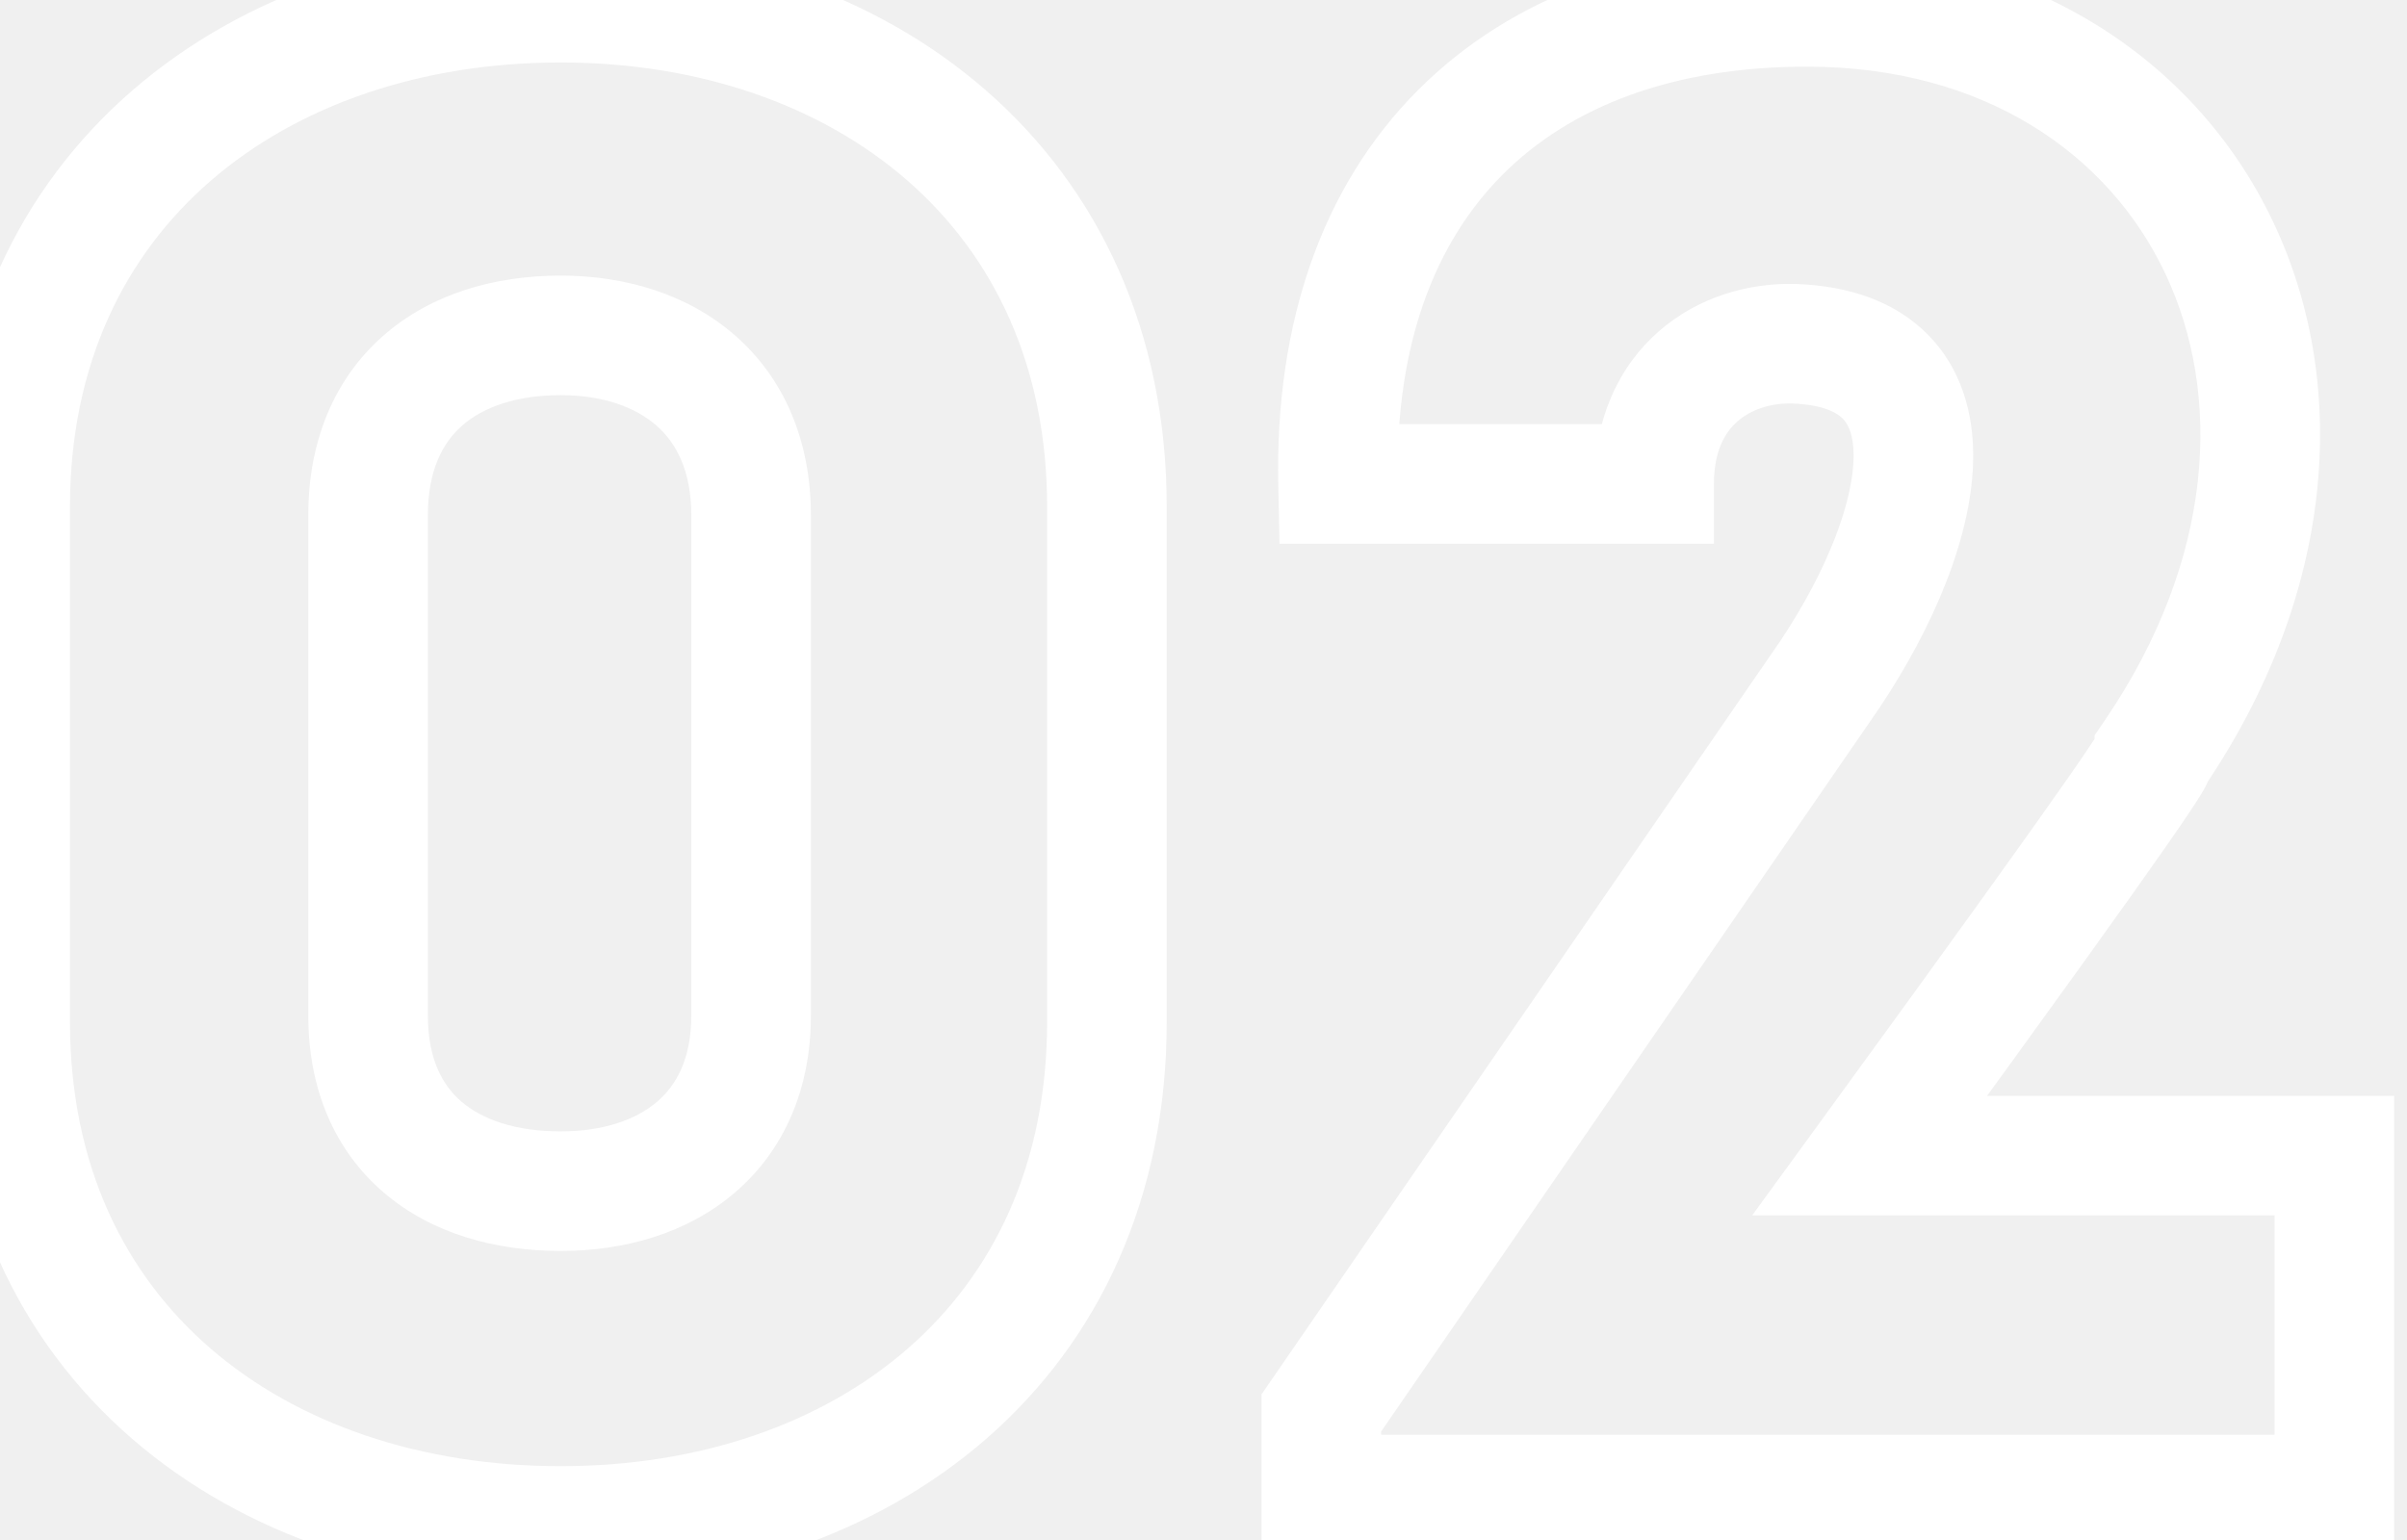
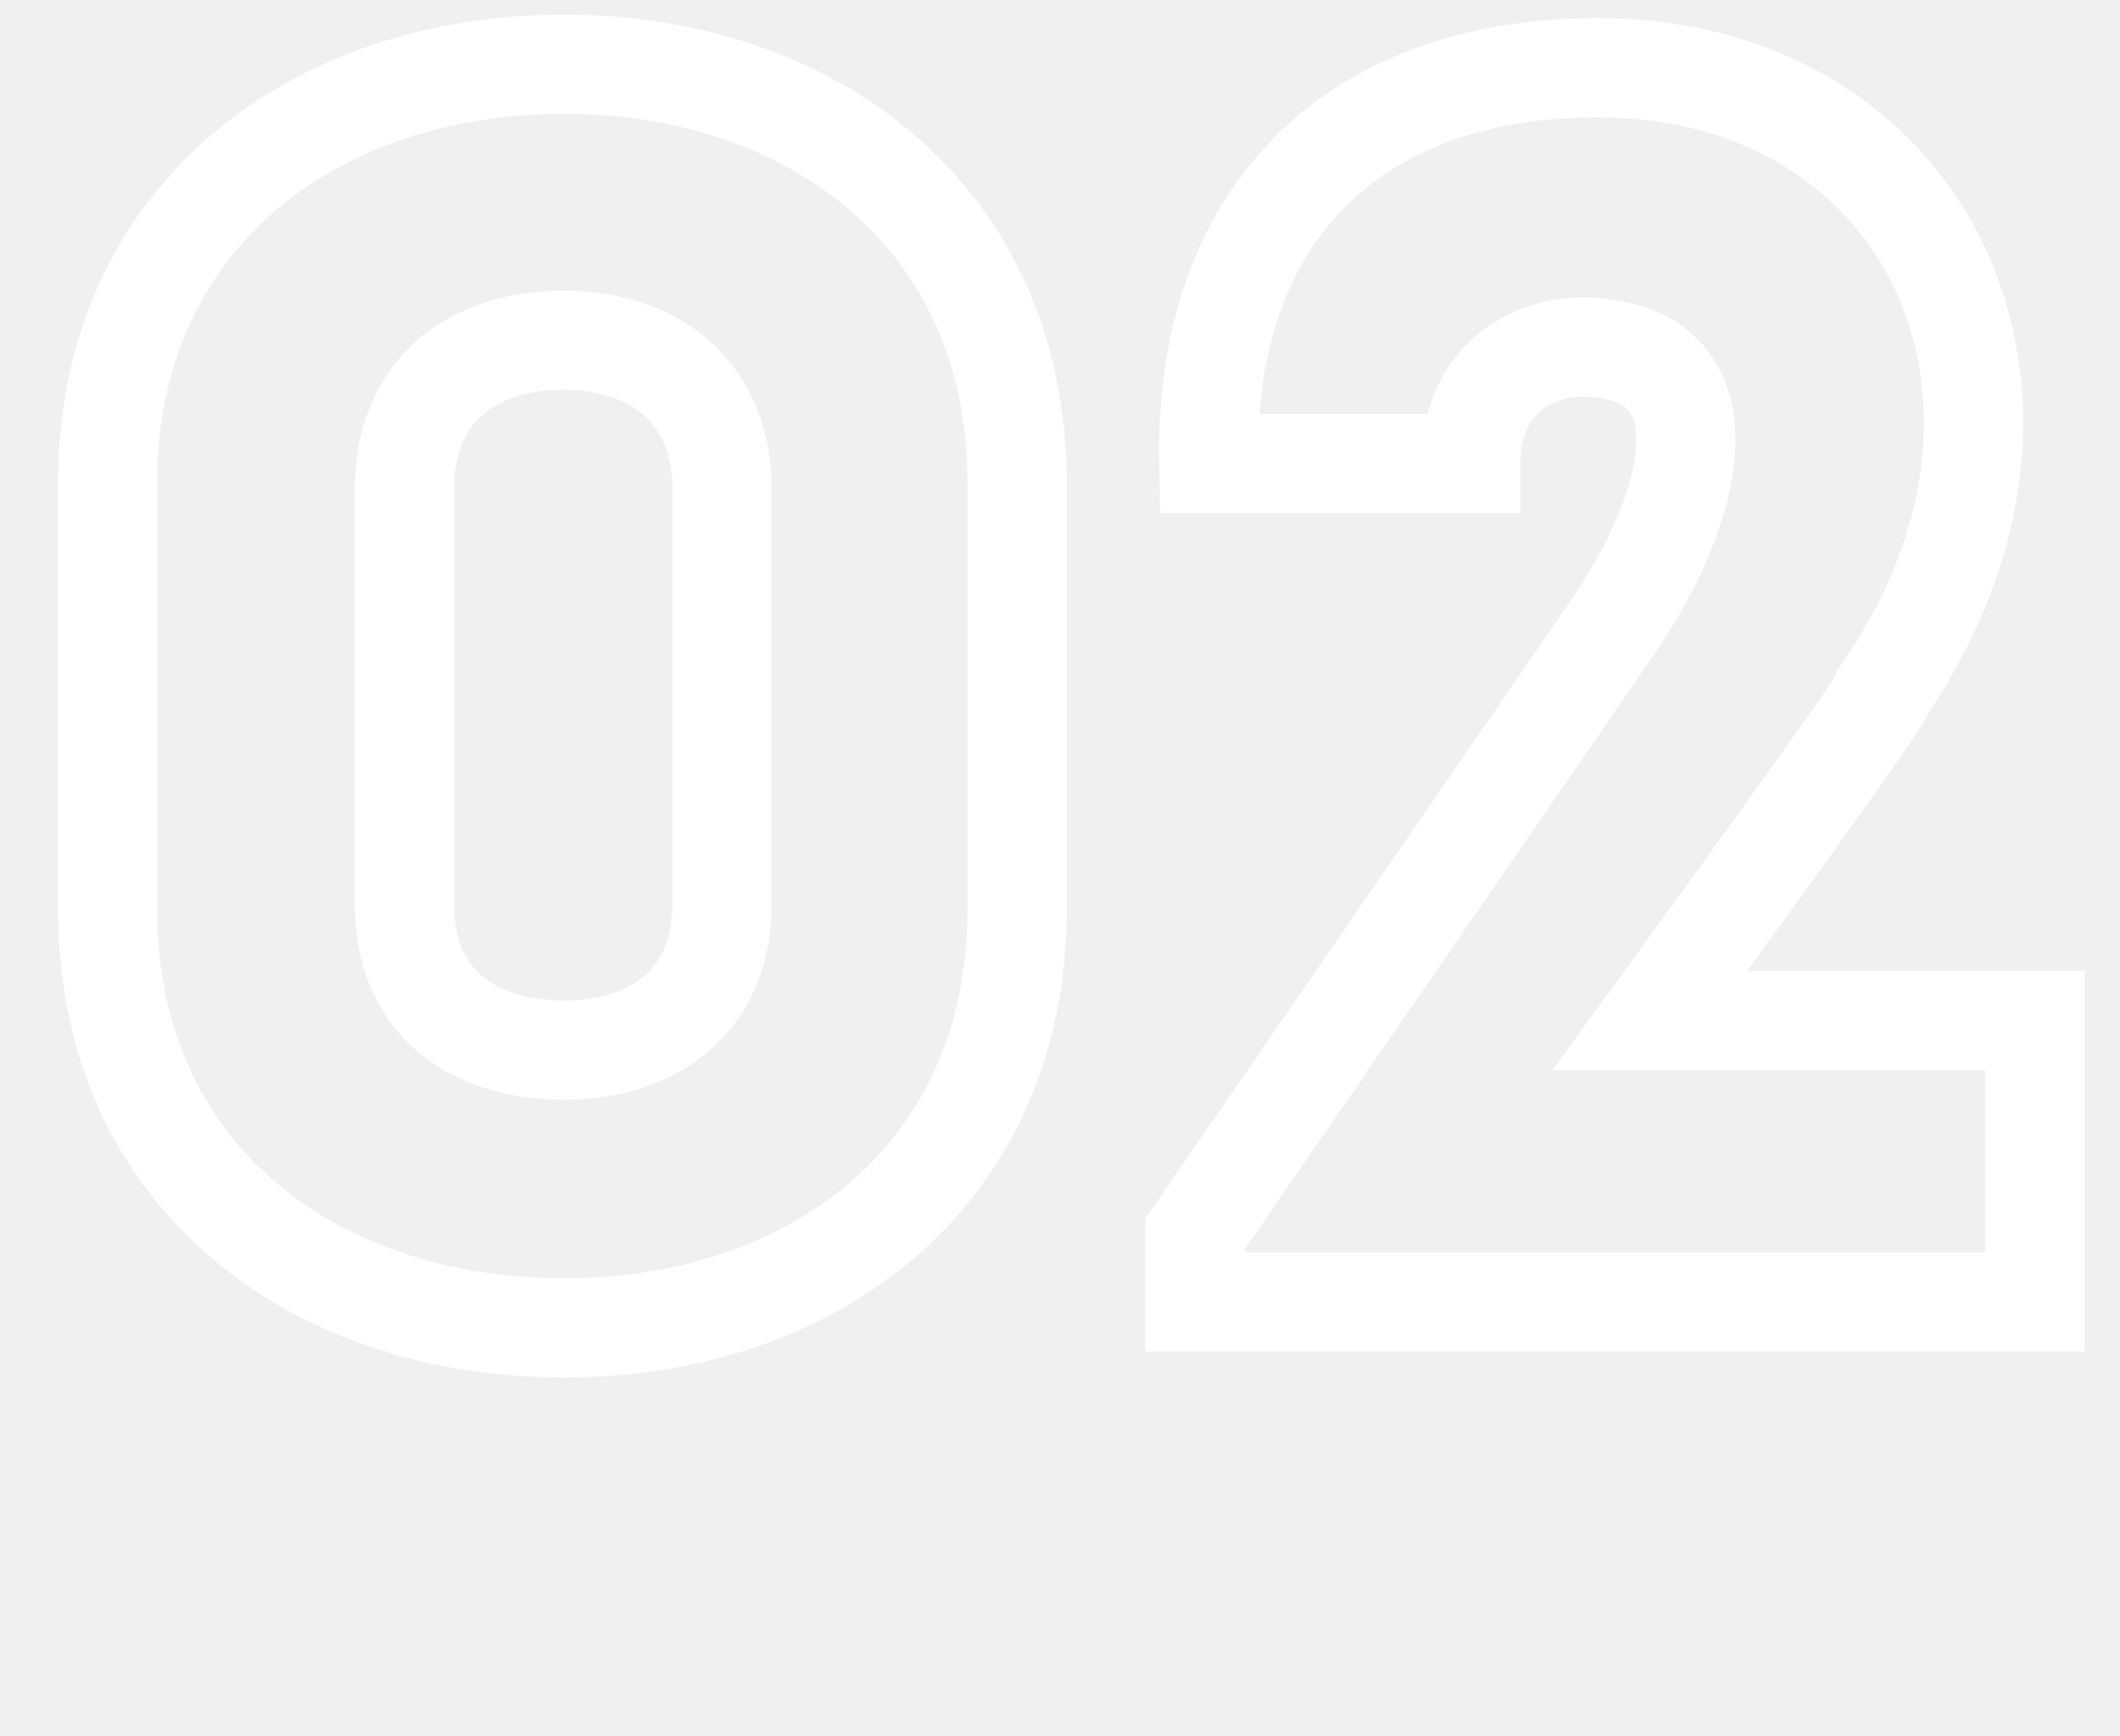
- <svg xmlns="http://www.w3.org/2000/svg" width="161" height="103" viewBox="0 0 161 103" fill="none">
-   <path d="M37.5 -3.82C26.556 -3.82 16.371 -0.46 8.859 6.046C1.284 12.608 -3.32 22.16 -3.32 33.92H4.68C4.68 24.4 8.336 17.082 14.096 12.094C19.919 7.05 28.144 4.18 37.5 4.18V-3.82ZM-3.32 33.92V68.36H4.68V33.92H-3.32ZM-3.32 68.36C-3.32 80.184 1.279 89.741 8.863 96.29C16.381 102.782 26.567 106.1 37.5 106.1V98.1C28.133 98.1 19.909 95.258 14.092 90.235C8.341 85.269 4.68 77.956 4.68 68.36H-3.32ZM37.5 106.1C48.37 106.1 58.491 102.777 65.956 96.28C73.485 89.727 78.04 80.172 78.04 68.36H70.04C70.04 77.968 66.405 85.283 60.704 90.245C54.939 95.263 46.79 98.1 37.5 98.1V106.1ZM78.04 68.36V33.92H70.04V68.36H78.04ZM78.04 33.92C78.04 22.172 73.481 12.622 65.961 6.057C58.501 -0.456 48.381 -3.82 37.5 -3.82V4.18C46.779 4.18 54.929 7.046 60.699 12.083C66.409 17.068 70.04 24.388 70.04 33.92H78.04ZM37.5 75.7C34.45 75.7 32.249 74.893 30.877 73.72C29.595 72.624 28.62 70.86 28.62 67.94H20.62C20.62 72.86 22.375 76.977 25.678 79.8C28.891 82.547 33.13 83.7 37.5 83.7V75.7ZM28.62 67.94V34.48H20.62V67.94H28.62ZM28.62 34.48C28.62 31.463 29.614 29.616 30.916 28.474C32.294 27.264 34.483 26.44 37.5 26.44V18.44C33.097 18.44 28.846 19.646 25.639 22.462C22.356 25.343 20.62 29.517 20.62 34.48H28.62ZM37.5 26.44C40.346 26.44 42.512 27.248 43.909 28.474C45.231 29.634 46.24 31.494 46.24 34.48H54.24C54.24 29.486 52.449 25.326 49.186 22.462C45.998 19.662 41.794 18.44 37.5 18.44V26.44ZM46.24 34.48V67.94H54.24V34.48H46.24ZM46.24 67.94C46.24 70.829 45.252 72.605 43.948 73.72C42.557 74.909 40.379 75.7 37.5 75.7V83.7C41.761 83.7 45.953 82.531 49.147 79.8C52.428 76.995 54.24 72.891 54.24 67.94H46.24ZM120.021 23L120.169 19.003L120.156 19.002L120.142 19.002L120.021 23ZM122.401 45.12L125.696 47.388L125.713 47.364L125.729 47.339L122.401 45.12ZM88.381 94.54L85.086 92.272L84.381 93.296V94.54H88.381ZM88.381 100H84.381V104H88.381V100ZM156.141 100V104H160.141V100H156.141ZM156.141 77.32H160.141V73.32H156.141V77.32ZM125.061 77.32L121.828 74.965L117.2 81.32H125.061V77.32ZM144.101 50.44L140.794 48.19L140.101 49.208V50.44H144.101ZM89.501 32.38L85.502 32.463L85.584 36.38H89.501V32.38ZM110.641 32.38V36.38H114.641V32.38H110.641ZM119.873 26.997C122.047 27.078 122.921 27.664 123.265 28.015C123.606 28.363 123.978 29.041 123.984 30.454C123.996 33.493 122.268 38.109 119.073 42.901L125.729 47.339C129.255 42.051 132.006 35.817 131.984 30.421C131.972 27.617 131.198 24.681 128.979 22.416C126.764 20.156 123.665 19.132 120.169 19.003L119.873 26.997ZM119.106 42.852L85.086 92.272L91.676 96.808L125.696 47.388L119.106 42.852ZM84.381 94.54V100H92.381V94.54H84.381ZM88.381 104H156.141V96H88.381V104ZM160.141 100V77.32H152.141V100H160.141ZM156.141 73.32H125.061V81.32H156.141V73.32ZM128.295 79.675C137.675 66.795 142.457 60.115 144.898 56.612C146.107 54.877 146.788 53.857 147.174 53.227C147.368 52.911 148.101 51.834 148.101 50.44H140.101C140.101 49.186 140.8 48.319 140.355 49.044C140.102 49.456 139.54 50.308 138.335 52.038C135.946 55.465 131.208 62.085 121.828 74.965L128.295 79.675ZM147.408 52.69C156.139 39.859 157.262 25.863 152.057 14.866C146.829 3.824 135.515 -3.54 120.861 -3.54V4.46C132.667 4.46 141.023 10.256 144.826 18.289C148.65 26.367 148.163 37.361 140.794 48.19L147.408 52.69ZM120.861 -3.54C110.267 -3.54 101.204 -0.348 94.841 6.036C88.466 12.431 85.275 21.553 85.502 32.463L93.5 32.297C93.308 23.047 95.996 16.209 100.507 11.684C105.028 7.148 111.856 4.46 120.861 4.46V-3.54ZM89.501 36.38H110.641V28.38H89.501V36.38ZM114.641 32.38C114.641 30.134 115.412 28.895 116.226 28.186C117.122 27.405 118.438 26.954 119.9 26.998L120.142 19.002C116.984 18.906 113.61 19.855 110.971 22.154C108.25 24.525 106.641 28.046 106.641 32.38H114.641Z" fill="white" />
+ <svg xmlns="http://www.w3.org/2000/svg" width="171" height="140" viewBox="0 0 171 140" fill="none">
+   <path d="M45.5 1.18C34.556 1.18 24.371 4.54 16.859 11.046C9.284 17.608 4.68 27.16 4.68 38.92H12.68C12.68 29.4 16.336 22.082 22.096 17.093C27.919 12.05 36.144 9.18 45.5 9.18V1.18ZM4.68 38.92V73.36H12.68V38.92H4.68ZM4.68 73.36C4.68 85.184 9.279 94.741 16.863 101.29C24.381 107.782 34.567 111.1 45.5 111.1V103.1C36.133 103.1 27.909 100.258 22.092 95.235C16.34 90.269 12.68 82.956 12.68 73.36H4.68ZM45.5 111.1C56.37 111.1 66.491 107.777 73.956 101.28C81.485 94.727 86.04 85.172 86.04 73.36H78.04C78.04 82.968 74.405 90.283 68.704 95.245C62.939 100.263 54.79 103.1 45.5 103.1V111.1ZM86.04 73.36V38.92H78.04V73.36H86.04ZM86.04 38.92C86.04 27.172 81.481 17.622 73.961 11.057C66.501 4.544 56.381 1.18 45.5 1.18V9.18C54.779 9.18 62.929 12.046 68.699 17.083C74.409 22.068 78.04 29.388 78.04 38.92H86.04ZM45.5 80.7C42.45 80.7 40.249 79.893 38.877 78.72C37.595 77.624 36.62 75.86 36.62 72.94H28.62C28.62 77.86 30.375 81.977 33.678 84.8C36.891 87.547 41.13 88.7 45.5 88.7V80.7ZM36.62 72.94V39.48H28.62V72.94H36.62ZM36.62 39.48C36.62 36.463 37.614 34.617 38.916 33.474C40.294 32.264 42.483 31.44 45.5 31.44V23.44C41.097 23.44 36.846 24.646 33.639 27.462C30.356 30.343 28.62 34.517 28.62 39.48H36.62ZM45.5 31.44C48.346 31.44 50.512 32.248 51.909 33.474C53.231 34.635 54.24 36.494 54.24 39.48H62.24C62.24 34.486 60.449 30.326 57.186 27.462C53.998 24.662 49.794 23.44 45.5 23.44V31.44ZM54.24 39.48V72.94H62.24V39.48H54.24ZM54.24 72.94C54.24 75.829 53.252 77.605 51.948 78.72C50.557 79.909 48.379 80.7 45.5 80.7V88.7C49.761 88.7 53.953 87.531 57.147 84.8C60.428 81.995 62.24 77.891 62.24 72.94H54.24ZM128.021 28L128.169 24.003L128.156 24.002L128.142 24.002L128.021 28ZM130.401 50.12L133.696 52.388L133.713 52.364L133.729 52.339L130.401 50.12ZM96.381 99.54L93.086 97.272L92.381 98.296V99.54H96.381ZM96.381 105H92.381V109H96.381V105ZM164.141 105V109H168.141V105H164.141ZM164.141 82.32H168.141V78.32H164.141V82.32ZM133.061 82.32L129.828 79.965L125.2 86.32H133.061V82.32ZM152.101 55.44L148.794 53.19L148.101 54.208V55.44H152.101ZM97.501 37.38L93.502 37.463L93.584 41.38H97.501V37.38ZM118.641 37.38V41.38H122.641V37.38H118.641ZM127.873 31.997C130.047 32.078 130.921 32.664 131.265 33.016C131.606 33.363 131.978 34.041 131.984 35.454C131.996 38.493 130.268 43.109 127.073 47.901L133.729 52.339C137.255 47.051 140.006 40.817 139.984 35.421C139.972 32.617 139.198 29.681 136.979 27.416C134.764 25.156 131.665 24.132 128.169 24.003L127.873 31.997ZM127.106 47.852L93.086 97.272L99.676 101.808L133.696 52.388L127.106 47.852ZM92.381 99.54V105H100.381V99.54H92.381ZM96.381 109H164.141V101H96.381V109ZM168.141 105V82.32H160.141V105H168.141ZM164.141 78.32H133.061V86.32H164.141V78.32ZM136.295 84.675C145.675 71.795 150.457 65.115 152.898 61.612C154.107 59.877 154.788 58.857 155.174 58.227C155.368 57.911 156.101 56.834 156.101 55.44H148.101C148.101 54.186 148.8 53.319 148.355 54.044C148.102 54.456 147.54 55.308 146.335 57.038C143.946 60.465 139.208 67.085 129.828 79.965L136.295 84.675ZM155.408 57.69C164.139 44.859 165.262 30.863 160.057 19.866C154.829 8.824 143.515 1.46 128.861 1.46V9.46C140.667 9.46 149.023 15.256 152.826 23.289C156.65 31.367 156.163 42.361 148.794 53.19L155.408 57.69ZM128.861 1.46C118.267 1.46 109.204 4.652 102.841 11.036C96.466 17.431 93.275 26.553 93.502 37.463L101.5 37.297C101.308 28.047 103.997 21.209 108.507 16.684C113.028 12.148 119.856 9.46 128.861 9.46V1.46ZM97.501 41.38H118.641V33.38H97.501V41.38ZM122.641 37.38C122.641 35.134 123.412 33.895 124.226 33.186C125.122 32.406 126.438 31.954 127.9 31.998L128.142 24.002C124.984 23.906 121.61 24.855 118.971 27.154C116.25 29.525 114.641 33.046 114.641 37.38H122.641Z" fill="white" />
</svg>
